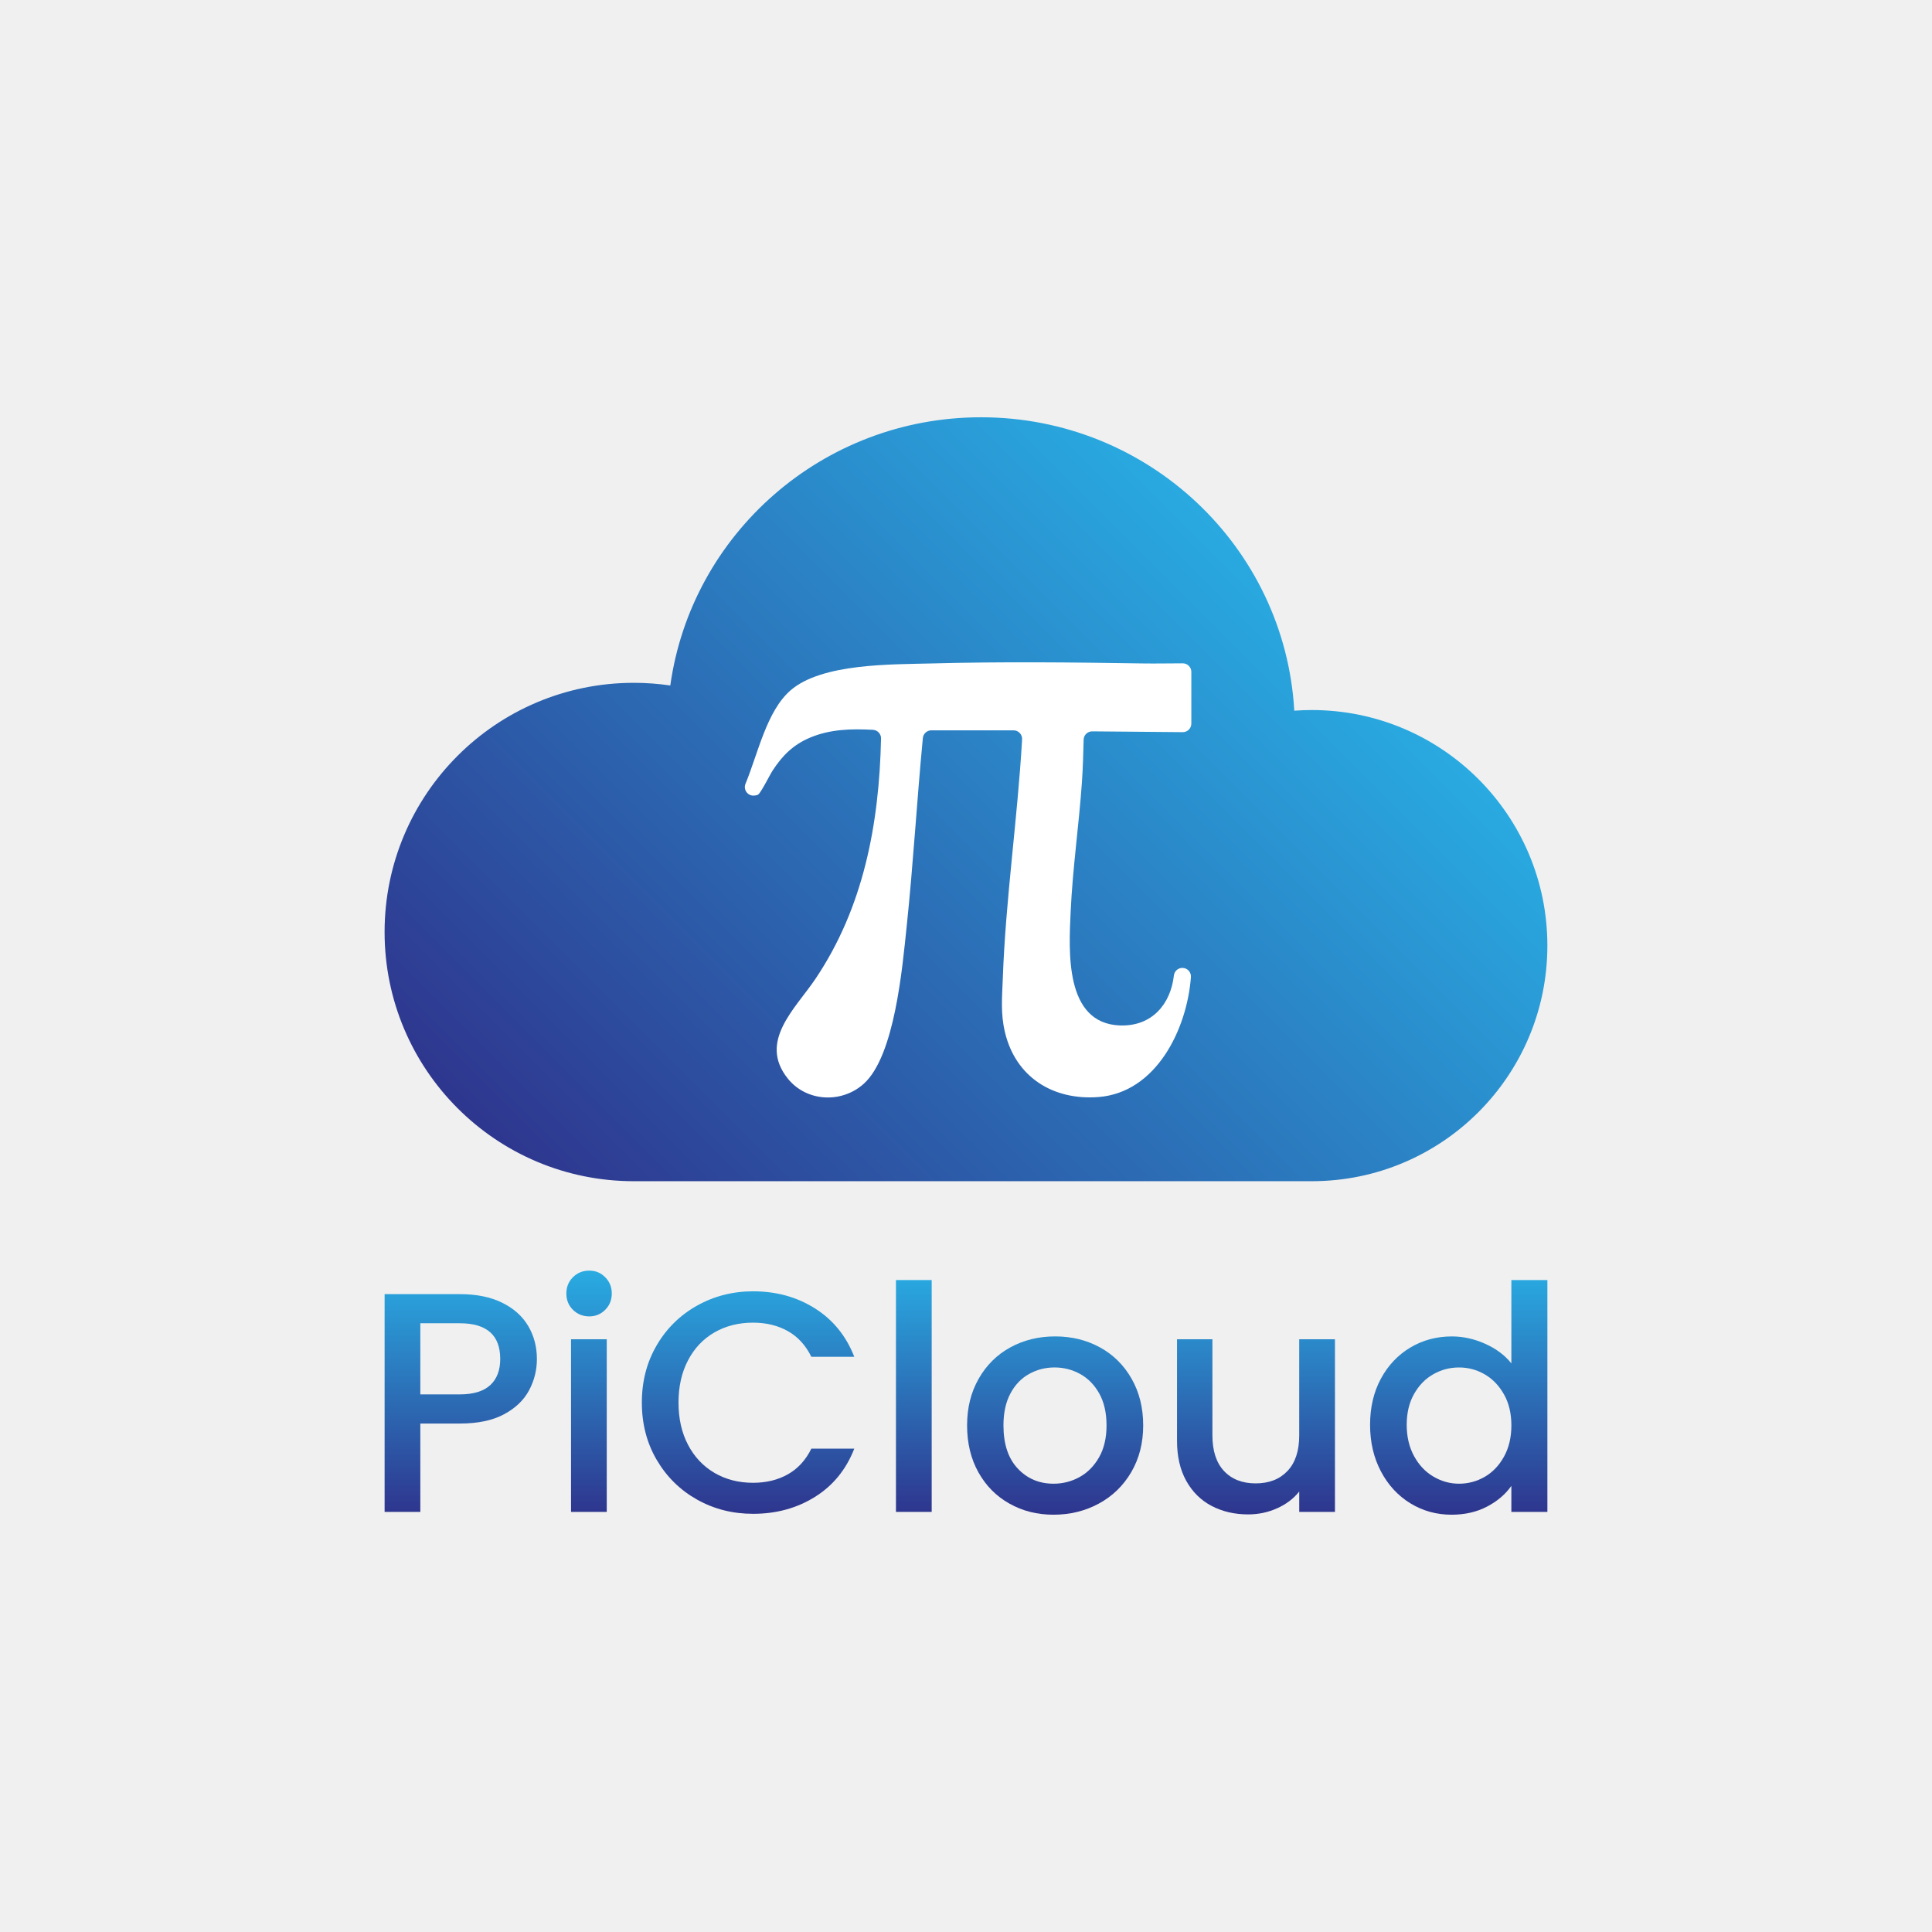
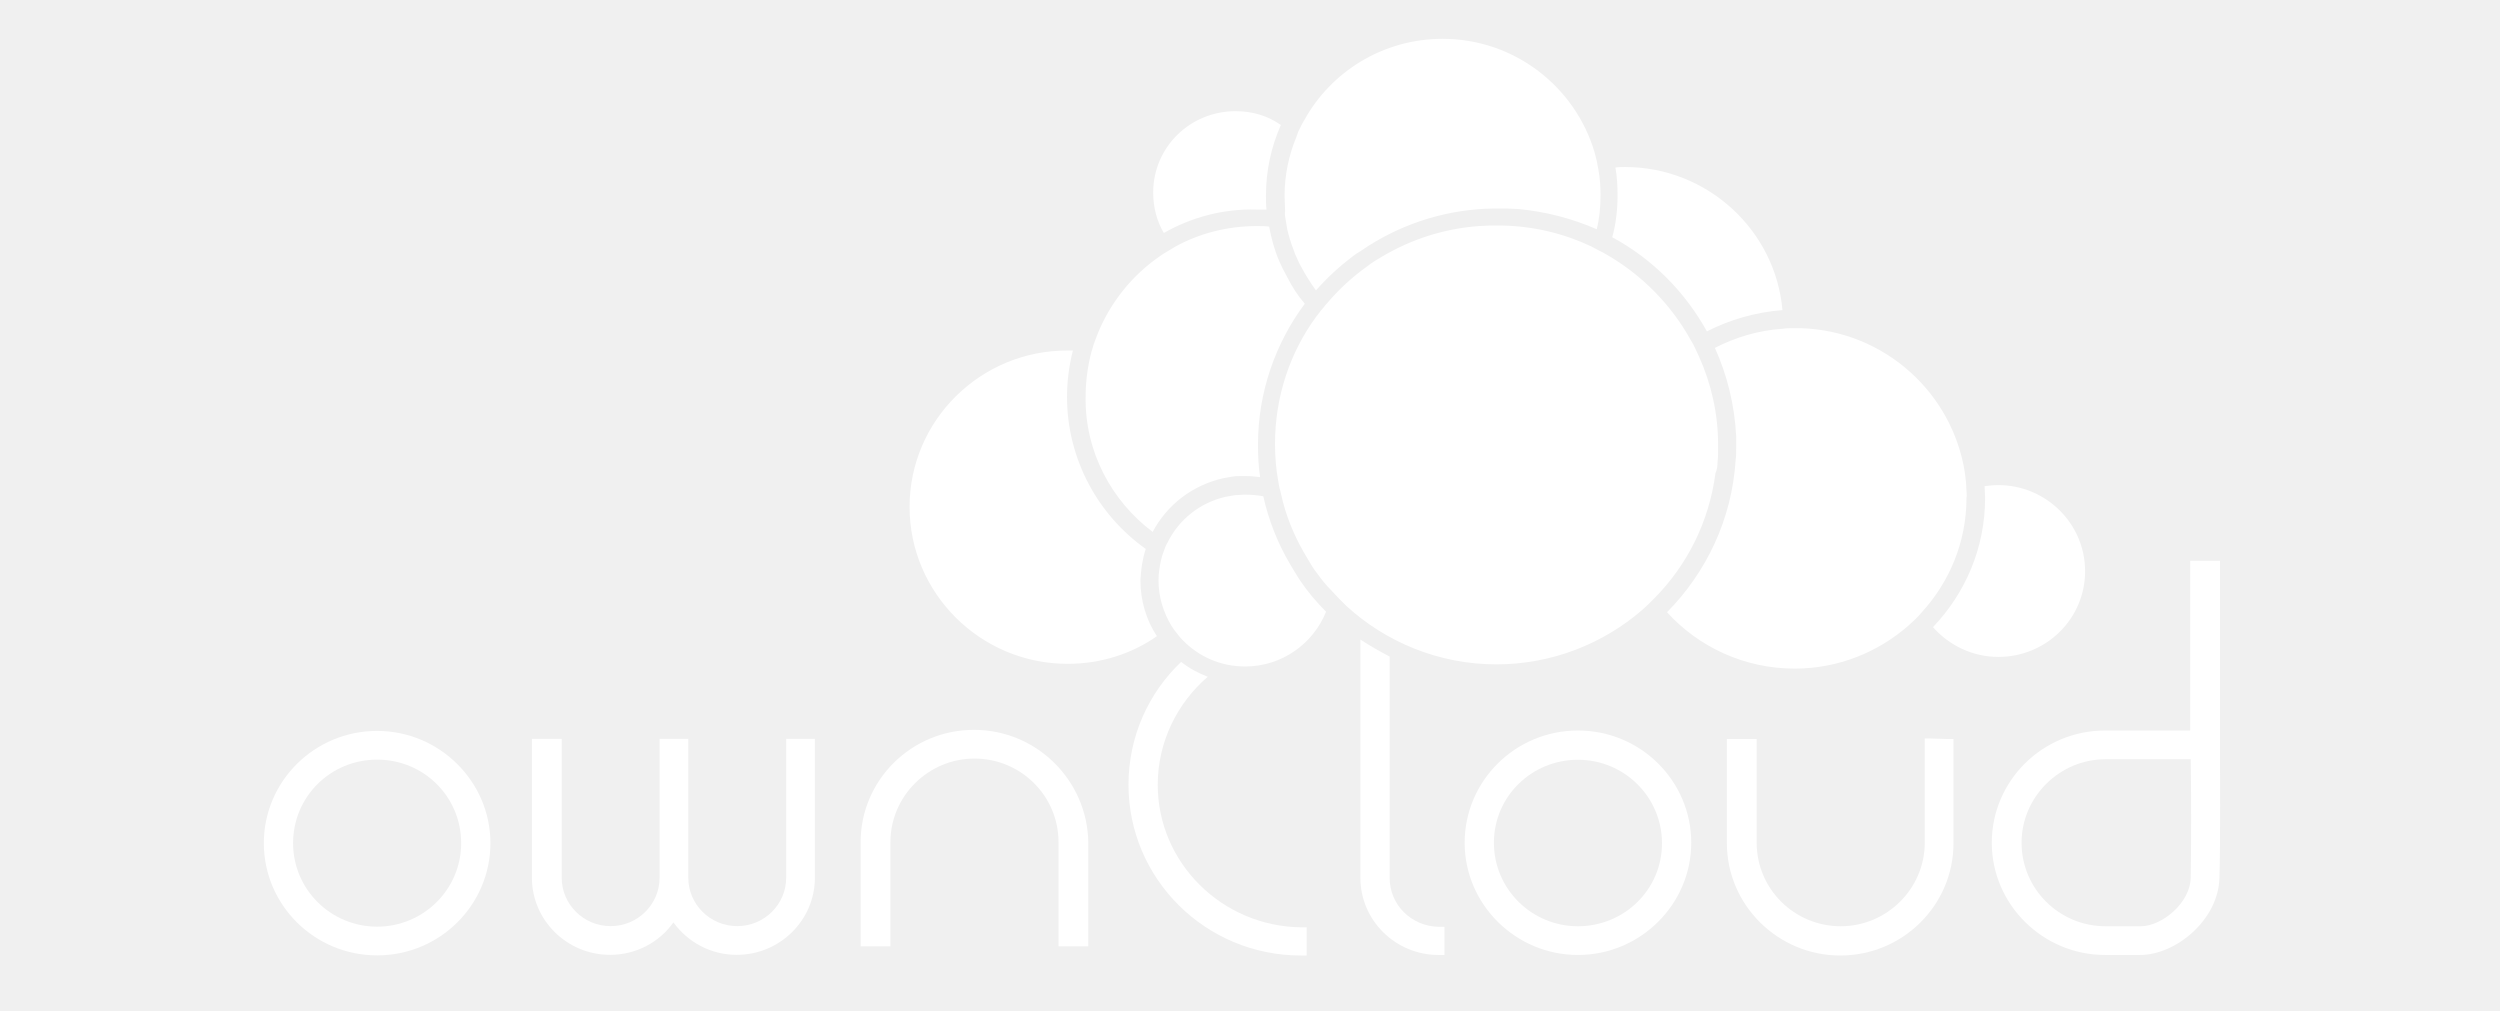
- <svg xmlns="http://www.w3.org/2000/svg" xmlns:xlink="http://www.w3.org/1999/xlink" id="Layer_1" version="1.1" viewBox="0 0 1080 1080">
-   <defs>
-     <style>
-       .st0 {
-         fill: url(#linear-gradient2);
-       }
- 
-       .st1 {
-         fill: url(#linear-gradient1);
-       }
- 
-       .st2 {
-         fill: url(#linear-gradient3);
-       }
- 
-       .st3 {
-         fill: url(#linear-gradient6);
-       }
- 
-       .st4 {
-         fill: url(#linear-gradient7);
-       }
- 
-       .st5 {
-         fill: url(#linear-gradient5);
-       }
- 
-       .st6 {
-         fill: url(#linear-gradient4);
-       }
- 
-       .st7 {
-         fill: url(#linear-gradient);
-       }
- 
-       .st8 {
-         fill: #fff;
-       }
-     </style>
-     <linearGradient id="linear-gradient" x1="349.76" y1="713.46" x2="727.08" y2="336.14" gradientUnits="userSpaceOnUse">
-       <stop offset="0" stop-color="#2e368e" />
-       <stop offset="1" stop-color="#29aae1" />
-     </linearGradient>
-     <linearGradient id="linear-gradient1" x1="257.56" y1="845.16" x2="257.56" y2="712.09" gradientUnits="userSpaceOnUse">
-       <stop offset="0" stop-color="#2e368e" />
-       <stop offset="1" stop-color="#29aae1" />
-     </linearGradient>
-     <linearGradient id="linear-gradient2" x1="329.29" y1="845.16" x2="329.29" y2="712.09" xlink:href="#linear-gradient1" />
-     <linearGradient id="linear-gradient3" x1="418.18" y1="845.16" x2="418.18" y2="712.08" xlink:href="#linear-gradient1" />
-     <linearGradient id="linear-gradient4" x1="510.84" y1="845.16" x2="510.84" y2="712.09" xlink:href="#linear-gradient1" />
-     <linearGradient id="linear-gradient5" x1="589.83" y1="845.16" x2="589.83" y2="712.08" xlink:href="#linear-gradient1" />
-     <linearGradient id="linear-gradient6" x1="702.11" y1="845.16" x2="702.11" y2="712.08" xlink:href="#linear-gradient1" />
-     <linearGradient id="linear-gradient7" x1="815.43" y1="845.16" x2="815.43" y2="712.08" xlink:href="#linear-gradient1" />
-   </defs>
-   <path class="st7" d="M733.31,396.92c-3.3,0-6.56.12-9.8.36-5.23-91.46-81.62-164.02-175.1-164.02-88.62,0-161.88,65.23-173.71,149.93-6.66-.98-13.48-1.49-20.41-1.49-76.93,0-139.3,62.37-139.3,139.3s62.37,139.3,139.3,139.3c.11,0,.22,0,.33,0h378.35c.11,0,.22,0,.33,0,72.73,0,131.69-58.96,131.69-131.69s-58.96-131.69-131.69-131.69Z" />
-   <path class="st8" d="M665.96,375.61v28.89c0,2.66-2.17,4.81-4.83,4.78l-50.55-.45c-2.61-.02-4.76,2.05-4.82,4.66-.2,7.83-.4,15.69-.94,23.49-1.68,24.28-5.22,48.4-6.32,72.72-.99,21.81-3.55,62.48,27.65,63.53,17.75.59,28.24-11.86,30.06-27.91.27-2.42,2.31-4.26,4.75-4.26h0c2.8,0,4.99,2.39,4.77,5.18-2.23,29.3-19.47,64.53-51.68,67.01-25.37,1.96-46.31-11.1-52.28-36.25-2.5-10.52-1.59-19.37-1.21-29.89,1.61-44.76,8.23-89.13,10.8-133.8.16-2.74-2.04-5.05-4.78-5.05h-45.93c-2.47,0-4.54,1.87-4.77,4.33-3.36,35.13-5.37,70.44-9.07,105.54-2.39,22.69-6.63,72.15-23.99,87.73-12.31,11.04-31.9,10.14-42.4-2.89-16.72-20.77,4.21-39.12,15.39-55.73,26.97-40.05,35.66-86.68,36.7-134.41.06-2.58-1.97-4.72-4.55-4.86-12.01-.65-23.97-.38-35.26,4.42-9.32,3.96-15.29,9.92-20.74,18.26-1.69,2.58-6.44,12.28-8.12,13.49-.52.37-1.43.55-2.5.6-3.47.17-5.92-3.38-4.6-6.59,7.08-17.24,11.85-40.72,25.24-52.29,17.54-15.15,56.47-14.39,78.82-14.99,39.24-1.05,78.76-.62,118.01,0,7.45.12,14.91-.06,22.36-.06,2.65,0,4.8,2.14,4.8,4.79Z" />
-   <g>
-     <path class="st1" d="M295.75,777.2c-2.92,5.49-7.59,9.96-14.01,13.4-6.42,3.45-14.66,5.17-24.7,5.17h-22.07v49.39h-19.97v-121.73h42.04c9.34,0,17.25,1.61,23.73,4.82,6.48,3.21,11.32,7.56,14.54,13.05,3.21,5.49,4.82,11.62,4.82,18.39,0,6.19-1.46,12.03-4.38,17.52ZM274.03,774.31c3.74-3.44,5.6-8.32,5.6-14.63,0-13.31-7.53-19.97-22.59-19.97h-22.07v39.76h22.07c7.59,0,13.25-1.72,16.99-5.17Z" />
-     <path class="st0" d="M320.27,732.19c-2.45-2.45-3.68-5.49-3.68-9.11s1.23-6.66,3.68-9.11,5.49-3.68,9.11-3.68,6.48,1.23,8.93,3.68,3.68,5.49,3.68,9.11-1.23,6.66-3.68,9.11-5.43,3.68-8.93,3.68-6.66-1.23-9.11-3.68ZM339.18,748.65v96.51h-19.97v-96.51h19.97Z" />
-     <path class="st2" d="M367.12,751.98c5.54-9.46,13.08-16.84,22.59-22.16,9.52-5.31,19.94-7.97,31.27-7.97,12.96,0,24.49,3.18,34.59,9.55,10.1,6.37,17.43,15.39,21.98,27.06h-24c-3.15-6.42-7.53-11.21-13.14-14.36-5.6-3.15-12.09-4.73-19.44-4.73-8.06,0-15.24,1.81-21.54,5.43-6.31,3.62-11.24,8.82-14.8,15.59-3.56,6.77-5.34,14.66-5.34,23.65s1.78,16.88,5.34,23.65c3.56,6.77,8.5,12,14.8,15.68s13.49,5.52,21.54,5.52c7.36,0,13.84-1.58,19.44-4.73,5.6-3.15,9.98-7.94,13.14-14.36h24c-4.55,11.68-11.88,20.67-21.98,26.97-10.1,6.31-21.63,9.46-34.59,9.46-11.45,0-21.89-2.65-31.35-7.97-9.46-5.31-16.96-12.7-22.51-22.16-5.55-9.46-8.32-20.14-8.32-32.05s2.77-22.59,8.32-32.05Z" />
-     <path class="st6" d="M520.82,715.55v129.61h-19.97v-129.61h19.97Z" />
-     <path class="st5" d="M564.26,840.52c-7.36-4.14-13.14-9.98-17.34-17.52-4.2-7.53-6.31-16.26-6.31-26.19s2.16-18.51,6.48-26.1c4.32-7.59,10.22-13.43,17.69-17.52,7.47-4.09,15.82-6.13,25.05-6.13s17.57,2.04,25.05,6.13c7.47,4.09,13.37,9.93,17.69,17.52,4.32,7.59,6.48,16.29,6.48,26.1s-2.22,18.51-6.66,26.1c-4.44,7.59-10.48,13.46-18.13,17.6-7.65,4.15-16.09,6.22-25.31,6.22s-17.34-2.07-24.7-6.22ZM603.41,825.72c4.49-2.45,8.14-6.13,10.95-11.03,2.8-4.9,4.2-10.86,4.2-17.87s-1.34-12.93-4.03-17.78c-2.69-4.84-6.25-8.5-10.68-10.95-4.44-2.45-9.23-3.68-14.36-3.68s-9.9,1.23-14.28,3.68-7.85,6.1-10.42,10.95c-2.57,4.85-3.85,10.77-3.85,17.78,0,10.39,2.65,18.42,7.97,24.08,5.31,5.67,12,8.5,20.06,8.5,5.14,0,9.95-1.23,14.45-3.68Z" />
-     <path class="st3" d="M746.25,748.65v96.51h-19.97v-11.39c-3.15,3.97-7.27,7.09-12.35,9.37-5.08,2.28-10.48,3.42-16.2,3.42-7.59,0-14.39-1.58-20.41-4.73-6.02-3.15-10.74-7.82-14.19-14.01-3.45-6.19-5.17-13.66-5.17-22.42v-56.75h19.79v53.77c0,8.64,2.16,15.27,6.48,19.88,4.32,4.61,10.22,6.92,17.69,6.92s13.4-2.3,17.78-6.92c4.38-4.61,6.57-11.24,6.57-19.88v-53.77h19.97Z" />
-     <path class="st4" d="M771.91,770.72c4.03-7.47,9.52-13.28,16.46-17.43,6.95-4.14,14.68-6.22,23.21-6.22,6.31,0,12.52,1.37,18.65,4.12,6.13,2.75,11,6.39,14.63,10.95v-46.59h20.14v129.61h-20.14v-14.54c-3.27,4.67-7.79,8.53-13.57,11.56-5.78,3.04-12.41,4.55-19.88,4.55-8.41,0-16.09-2.13-23.03-6.39-6.95-4.26-12.44-10.22-16.46-17.87-4.03-7.65-6.04-16.32-6.04-26.01s2.01-18.27,6.04-25.75ZM840.74,779.48c-2.75-4.9-6.34-8.64-10.77-11.21-4.44-2.57-9.23-3.85-14.36-3.85s-9.93,1.26-14.36,3.77c-4.44,2.51-8.03,6.19-10.77,11.03-2.75,4.85-4.12,10.6-4.12,17.25s1.37,12.5,4.12,17.52c2.74,5.02,6.36,8.85,10.86,11.47,4.49,2.63,9.25,3.94,14.28,3.94s9.92-1.28,14.36-3.85c4.44-2.57,8.03-6.33,10.77-11.3,2.74-4.96,4.12-10.77,4.12-17.43s-1.37-12.44-4.12-17.34Z" />
+ <svg xmlns="http://www.w3.org/2000/svg" version="1.1" id="Ebene_1" x="0px" y="0px" viewBox="0 0 470 190" style="enable-background:new 0 0 470 190;" xml:space="preserve">
+   <style type="text/css">
+ 	.st0{fill:#FFFFFF;}
+ </style>
+   <g id="Ebene_2">
+ </g>
+   <g id="Ebene_1_1_">
+     <g id="Page-1_1_">
+       <g id="Version-B-plain-Copy-2" transform="translate(-476, -421)">
+         <g id="Group_1_" transform="translate(476, 421)">
+           <g id="Group-2">
+             <g id="Logo">
+               <g>
+                 <g id="Group" transform="translate(0, 97.83544)">
+                   <g id="Shape" transform="translate(0, 31.77561)">
+                     <path class="st0" d="M70.9,7.8c-11.8,0-21.3,9.5-21.3,21.1S59.1,50,70.9,50s21.3-9.5,21.3-21.1S82.6,7.8,70.9,7.8L70.9,7.8           z M70.9,44.6c-8.7,0-15.8-7-15.8-15.7s7-15.7,15.8-15.7s15.8,7,15.8,15.7S79.6,44.6,70.9,44.6L70.9,44.6z" />
+                     <path class="st0" d="M148.9,9.3h-1.1v1v25.1c0,5-4.1,9.1-9.2,9.1s-9.2-4.1-9.2-9.1V10.3v-1h-1.1h-3.4H124v1v25.1           c0,5-4.1,9.1-9.2,9.1s-9.2-4.1-9.2-9.1V10.3v-1h-1.1h-3.4H100v1v25.1c0,8,6.6,14.5,14.7,14.5c4.9,0,9.3-2.4,11.9-6.1           c2.7,3.7,7,6.1,11.9,6.1c8.1,0,14.7-6.5,14.7-14.5V10.3v-1h-1.1H148.9L148.9,9.3z" />
+                     <path class="st0" d="M183.1,7.6c-11.8,0-21.3,9.5-21.3,21.1v18.6v1h1.1h3.4h1.1v-1V28.7c0-8.6,7.1-15.7,15.8-15.7           S199,20,199,28.7v18.6v1h1.1h3.4h1.1v-1V28.7C204.4,17.1,194.9,7.6,183.1,7.6L183.1,7.6z" />
+                   </g>
+                   <g id="Shape_1_" transform="translate(162.055, -0)">
+                     <path class="st0" d="M134.6,39.5c-11.8,0-21.3,9.5-21.3,21.1s9.6,21.1,21.3,21.1s21.3-9.5,21.3-21.1S146.4,39.5,134.6,39.5           L134.6,39.5z M134.6,76.3c-8.7,0-15.8-7-15.8-15.7S125.9,45,134.6,45s15.8,7,15.8,15.7S143.3,76.3,134.6,76.3L134.6,76.3z" />
+                     <path class="st0" d="M200.9,41h-1.1v1v18.6c0,8.6-7.1,15.7-15.8,15.7s-15.8-7-15.8-15.7V42.1v-1h-1.1h-3.4h-1.1v1v18.6           c0,11.6,9.6,21.1,21.3,21.1c11.8,0,21.3-9.5,21.3-21.1V42.1v-1h-1.1L200.9,41L200.9,41z" />
+                     <path class="st0" d="M255.3,42.3L255.3,42.3V8.6v-1h-1.1h-3.4h-1.1v1v30.9h-16c-11.8,0-21.3,9.5-21.3,21.1           s9.6,21.1,21.3,21.1h6.6c6.6,0,14.7-6.5,14.9-14.5C255.4,61.5,255.3,45.5,255.3,42.3L255.3,42.3z M249.8,67.2           c-0.1,4.7-5.4,9.1-9.4,9.1h-6.6c-8.7,0-15.8-7-15.8-15.7c0-8.6,7.1-15.7,15.8-15.7h16C249.9,50,249.9,62.3,249.8,67.2           L249.8,67.2z" />
+                     <path class="st0" d="M99.2,67.2V25.6c-1.9-1-3.7-2-5.5-3.2v44.8c0,8,6.6,14.5,14.7,14.5h1.1v-1v-3.3v-1h-1.1           C103.3,76.3,99.2,72.3,99.2,67.2L99.2,67.2z" />
+                     <path class="st0" d="M55.6,49.7c0-8.1,3.7-15.4,9.4-20.3c-1.8-0.7-3.5-1.6-5-2.8c-6.1,5.8-9.9,14-9.9,23.1           c0,17.7,14.5,32.1,32.4,32.1h1.1v-1v-3.3v-1h-1.1C67.7,76.3,55.6,64.4,55.6,49.7L55.6,49.7z" />
+                   </g>
+                 </g>
+                 <path id="Shape_2_" class="st0" d="M218.8,43.8c-1.3-2.2-2-4.8-2-7.6c0-8.5,6.9-15.3,15.5-15.3c3.2,0,6.1,0.9,8.5,2.6         C239,27.6,238,32,238,36.8c0,0.9,0,1.7,0.1,2.6c-0.6,0-1.2,0-1.8,0C229.9,39.2,223.9,40.9,218.8,43.8L218.8,43.8z          M215.4,103.2c-9-6.4-14.8-16.9-14.8-28.6c0-3,0.4-5.9,1.1-8.7c-0.3,0-0.6,0-0.9,0C184.4,65.8,171,79,171,95.3         c0,16.2,13.3,29.5,29.7,29.5c6.3,0,12.1-1.9,16.8-5.2c-2-3-3.1-6.7-3.1-10.5C214.5,107,214.8,105,215.4,103.2L215.4,103.2z          M216.7,100c2.7-5.1,7.5-8.8,13.3-10.1c0.5-0.1,1.1-0.2,1.7-0.3c0.6-0.1,1.1-0.1,1.7-0.1c0.3,0,0.5,0,0.8,0         c0.9,0,1.8,0.1,2.7,0.2c-0.3-2-0.4-4-0.4-6.1c0-9.9,3.3-19.1,8.8-26.5c-1.3-1.5-2.4-3.2-3.3-5c-0.3-0.5-0.5-1-0.8-1.5         c-0.2-0.5-0.5-1-0.7-1.5c-0.9-2.1-1.5-4.3-1.9-6.5c-0.8-0.1-1.5-0.1-2.3-0.1c-5.6,0-10.9,1.4-15.4,3.9         c-0.5,0.3-1,0.6-1.5,0.9c-0.5,0.3-1,0.6-1.4,0.9c-5.2,3.6-9.3,8.7-11.7,14.7c-0.2,0.5-0.4,1.1-0.6,1.6         c-0.2,0.5-0.3,1.1-0.5,1.6c-0.7,2.7-1.1,5.5-1.1,8.4C203.9,84.9,209,94.2,216.7,100L216.7,100z M320.9,62.3         c4.3-2.2,9.1-3.6,14.2-4c-1.3-15-14.1-26.9-29.6-26.9c-0.6,0-1.2,0-1.8,0.1c0.3,1.7,0.4,3.4,0.4,5.2c0,2.7-0.3,5.4-1,7.9         C310.7,48.7,316.8,54.9,320.9,62.3L320.9,62.3z M241.7,41.3c0.1,0.6,0.2,1.2,0.3,1.8c0.3,1.3,0.7,2.6,1.2,3.9         c0.2,0.6,0.4,1.1,0.7,1.7c0.2,0.5,0.5,1.1,0.8,1.6c0.8,1.5,1.7,2.9,2.7,4.3c2.1-2.4,4.4-4.5,6.9-6.4c0.5-0.4,1-0.7,1.5-1         s1-0.7,1.5-1c6.8-4.3,14.9-6.9,23.6-7c0.2,0,0.4,0,0.6,0c0.6,0,1.1,0,1.7,0c0.8,0,1.5,0.1,2.3,0.1c5.2,0.5,10.1,1.8,14.7,3.8         c0.5-2.1,0.7-4.2,0.7-6.4c0-1.6-0.1-3.2-0.4-4.8c-0.1-0.6-0.2-1.1-0.3-1.6c-0.1-0.5-0.3-1.1-0.4-1.6         c-3.6-12.3-15-21.4-28.6-21.4c-11.2,0-21,6.2-26,15.3c-0.3,0.5-0.6,1-0.8,1.5c-0.3,0.5-0.5,1.1-0.7,1.7         c-1.4,3.4-2.2,7.1-2.2,11c0,1,0.1,2,0.1,2.9C241.5,40.2,241.6,40.8,241.7,41.3L241.7,41.3z M375.7,91.2         c-0.9,0-1.8,0.1-2.6,0.2c0,0.7,0.1,1.5,0.1,2.2c0,9.4-3.7,17.9-9.8,24.3c3,3.4,7.4,5.6,12.3,5.6c9,0,16.3-7.2,16.3-16.1         C392,98.4,384.6,91.2,375.7,91.2L375.7,91.2z M369.7,92.3c0-0.6-0.1-1.2-0.1-1.7c-0.1-0.6-0.1-1.1-0.2-1.7         c-2.3-15-15.1-26.7-30.8-27.2c-0.4,0-0.8,0-1.2,0c-0.2,0-0.3,0-0.5,0c-0.6,0-1.1,0-1.7,0.1c-4.6,0.3-8.9,1.6-12.8,3.6         c2.3,5.1,3.7,10.7,4,16.6c0,0.6,0,1.2,0,1.8c0,0.2,0,0.3,0,0.5c0,0.8,0,1.5-0.1,2.2c-0.7,11.1-5.5,21.1-12.9,28.6         c5.9,6.5,14.5,10.6,24,10.6c8.2,0,15.7-3.1,21.4-8.1c0.4-0.4,0.9-0.8,1.3-1.2c0.4-0.4,0.8-0.8,1.2-1.3         c5.2-5.7,8.4-13.2,8.4-21.5C369.8,93.2,369.7,92.7,369.7,92.3L369.7,92.3z M243.4,107.5c-0.3-0.5-0.6-1-0.9-1.5         c-2.3-3.9-4-8.2-5-12.7c-1.1-0.2-2.2-0.3-3.3-0.3c-0.1,0-0.2,0-0.4,0c-0.6,0-1.1,0.1-1.7,0.1c-0.6,0.1-1.1,0.2-1.7,0.3         c-4.8,1.1-8.8,4.3-10.9,8.6c-0.3,0.5-0.5,1-0.7,1.6c-0.2,0.5-0.4,1.1-0.5,1.6c-0.3,1.3-0.5,2.6-0.5,3.9c0,3.1,0.9,6,2.4,8.5         c0.3,0.5,0.6,0.9,1,1.4c0.3,0.4,0.7,0.9,1.1,1.3c3,3.1,7.1,5,11.8,5c6.9,0,12.8-4.3,15.2-10.3c-1.8-1.8-3.5-3.8-4.9-5.9         C244,108.5,243.7,108,243.4,107.5L243.4,107.5z M322.9,86.8c0.1-0.7,0.1-1.4,0.1-2.1c0-0.4,0-0.7,0-1.1         c0-5.9-1.3-11.5-3.6-16.6c-0.2-0.5-0.5-1-0.7-1.5s-0.5-1-0.8-1.5c-3.7-6.7-9.2-12.3-15.8-16.1c-0.5-0.3-1-0.6-1.5-0.8         c-0.5-0.3-1-0.5-1.5-0.8c-5.1-2.4-10.8-3.8-16.8-3.9c-0.3,0-0.6,0-1,0s-0.8,0-1.2,0c-0.7,0-1.4,0.1-2.1,0.1         c-6.6,0.5-12.7,2.5-18.1,5.7c-0.5,0.3-1,0.6-1.5,0.9c-0.5,0.3-1,0.7-1.4,1c-2.8,2-5.3,4.3-7.5,6.9c-0.4,0.4-0.7,0.9-1.1,1.3         c-0.3,0.4-0.7,0.9-1,1.3c-4.9,6.7-7.7,15-7.7,23.9c0,2.4,0.2,4.7,0.6,6.9c0.1,0.6,0.2,1.3,0.4,1.9c0.2,0.7,0.3,1.4,0.5,2.1         c1,3.8,2.6,7.3,4.6,10.6c0.3,0.5,0.6,1,0.9,1.5c0.3,0.5,0.7,1,1,1.4c0.8,1.1,1.6,2.1,2.5,3c0.5,0.5,1,1.1,1.5,1.6         s0.9,0.9,1.4,1.4c7.4,6.8,17.4,11,28.2,11c10.5,0,20.1-3.9,27.4-10.2c0.4-0.4,0.8-0.7,1.2-1.1c0.4-0.4,0.8-0.8,1.2-1.2         c6.1-6.2,10.2-14.3,11.4-23.4C322.8,88.3,322.9,87.6,322.9,86.8L322.9,86.8z" />
+               </g>
+             </g>
+           </g>
+         </g>
+       </g>
+     </g>
  </g>
</svg>
